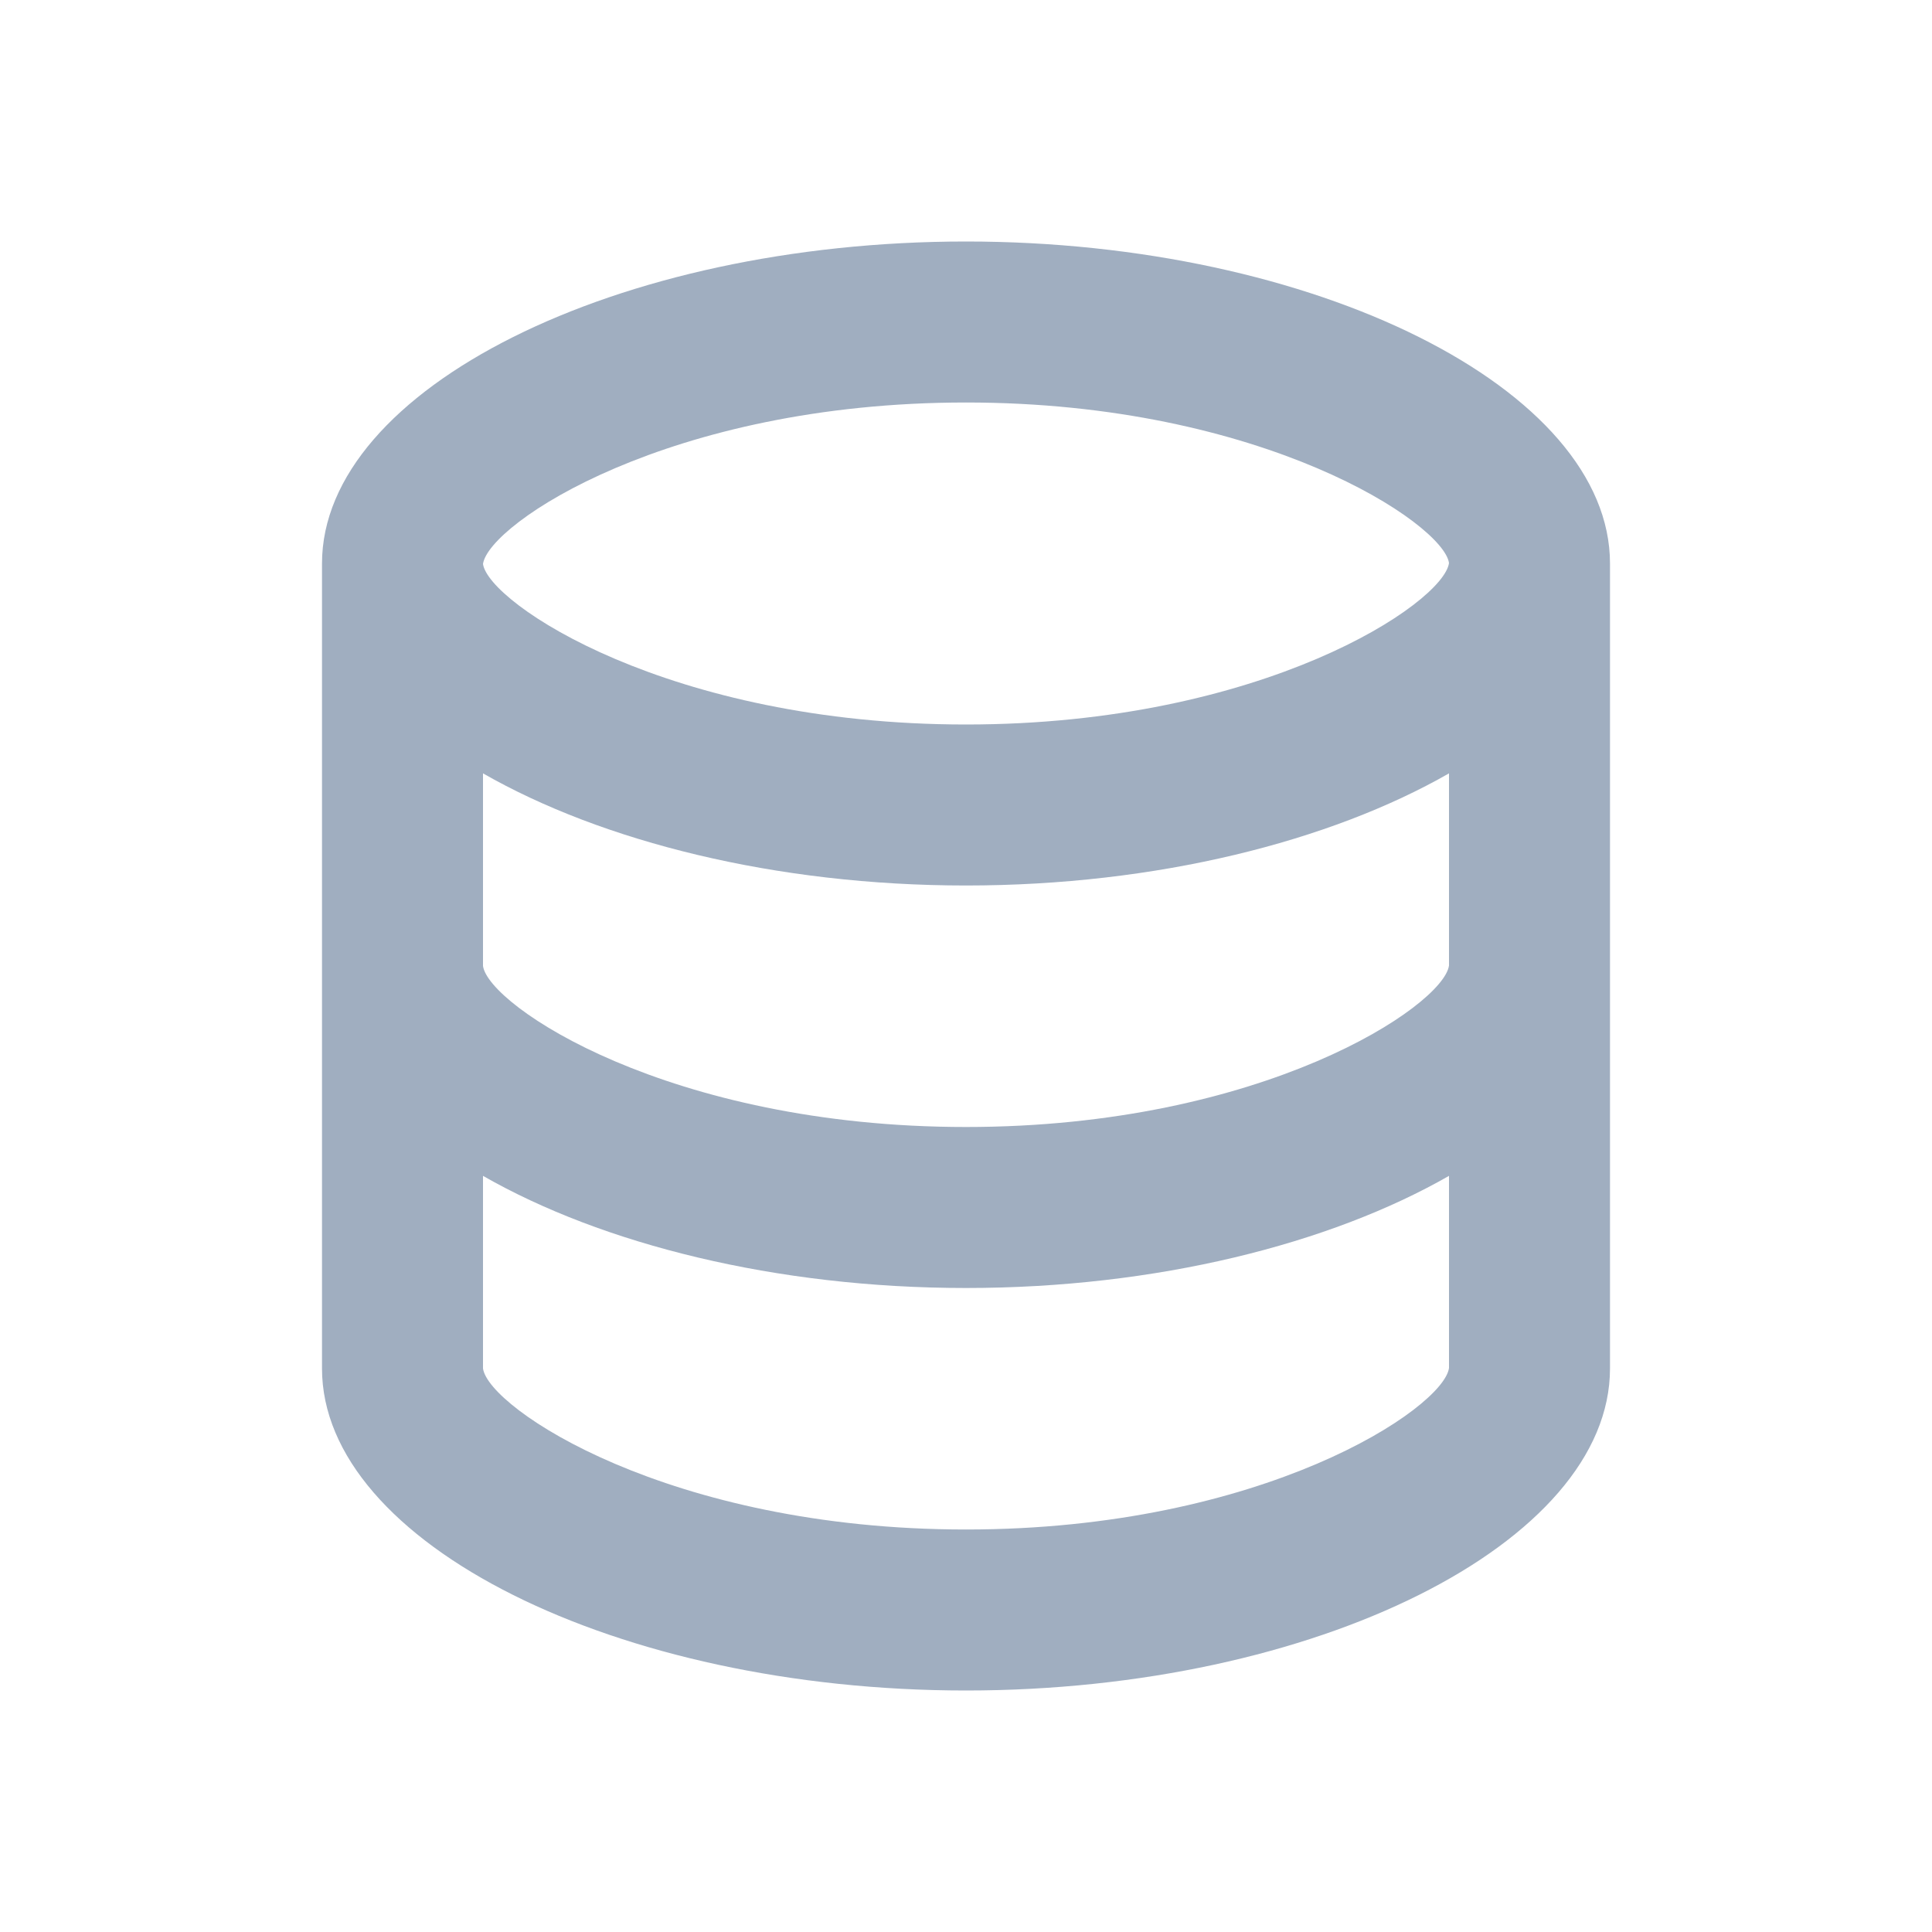
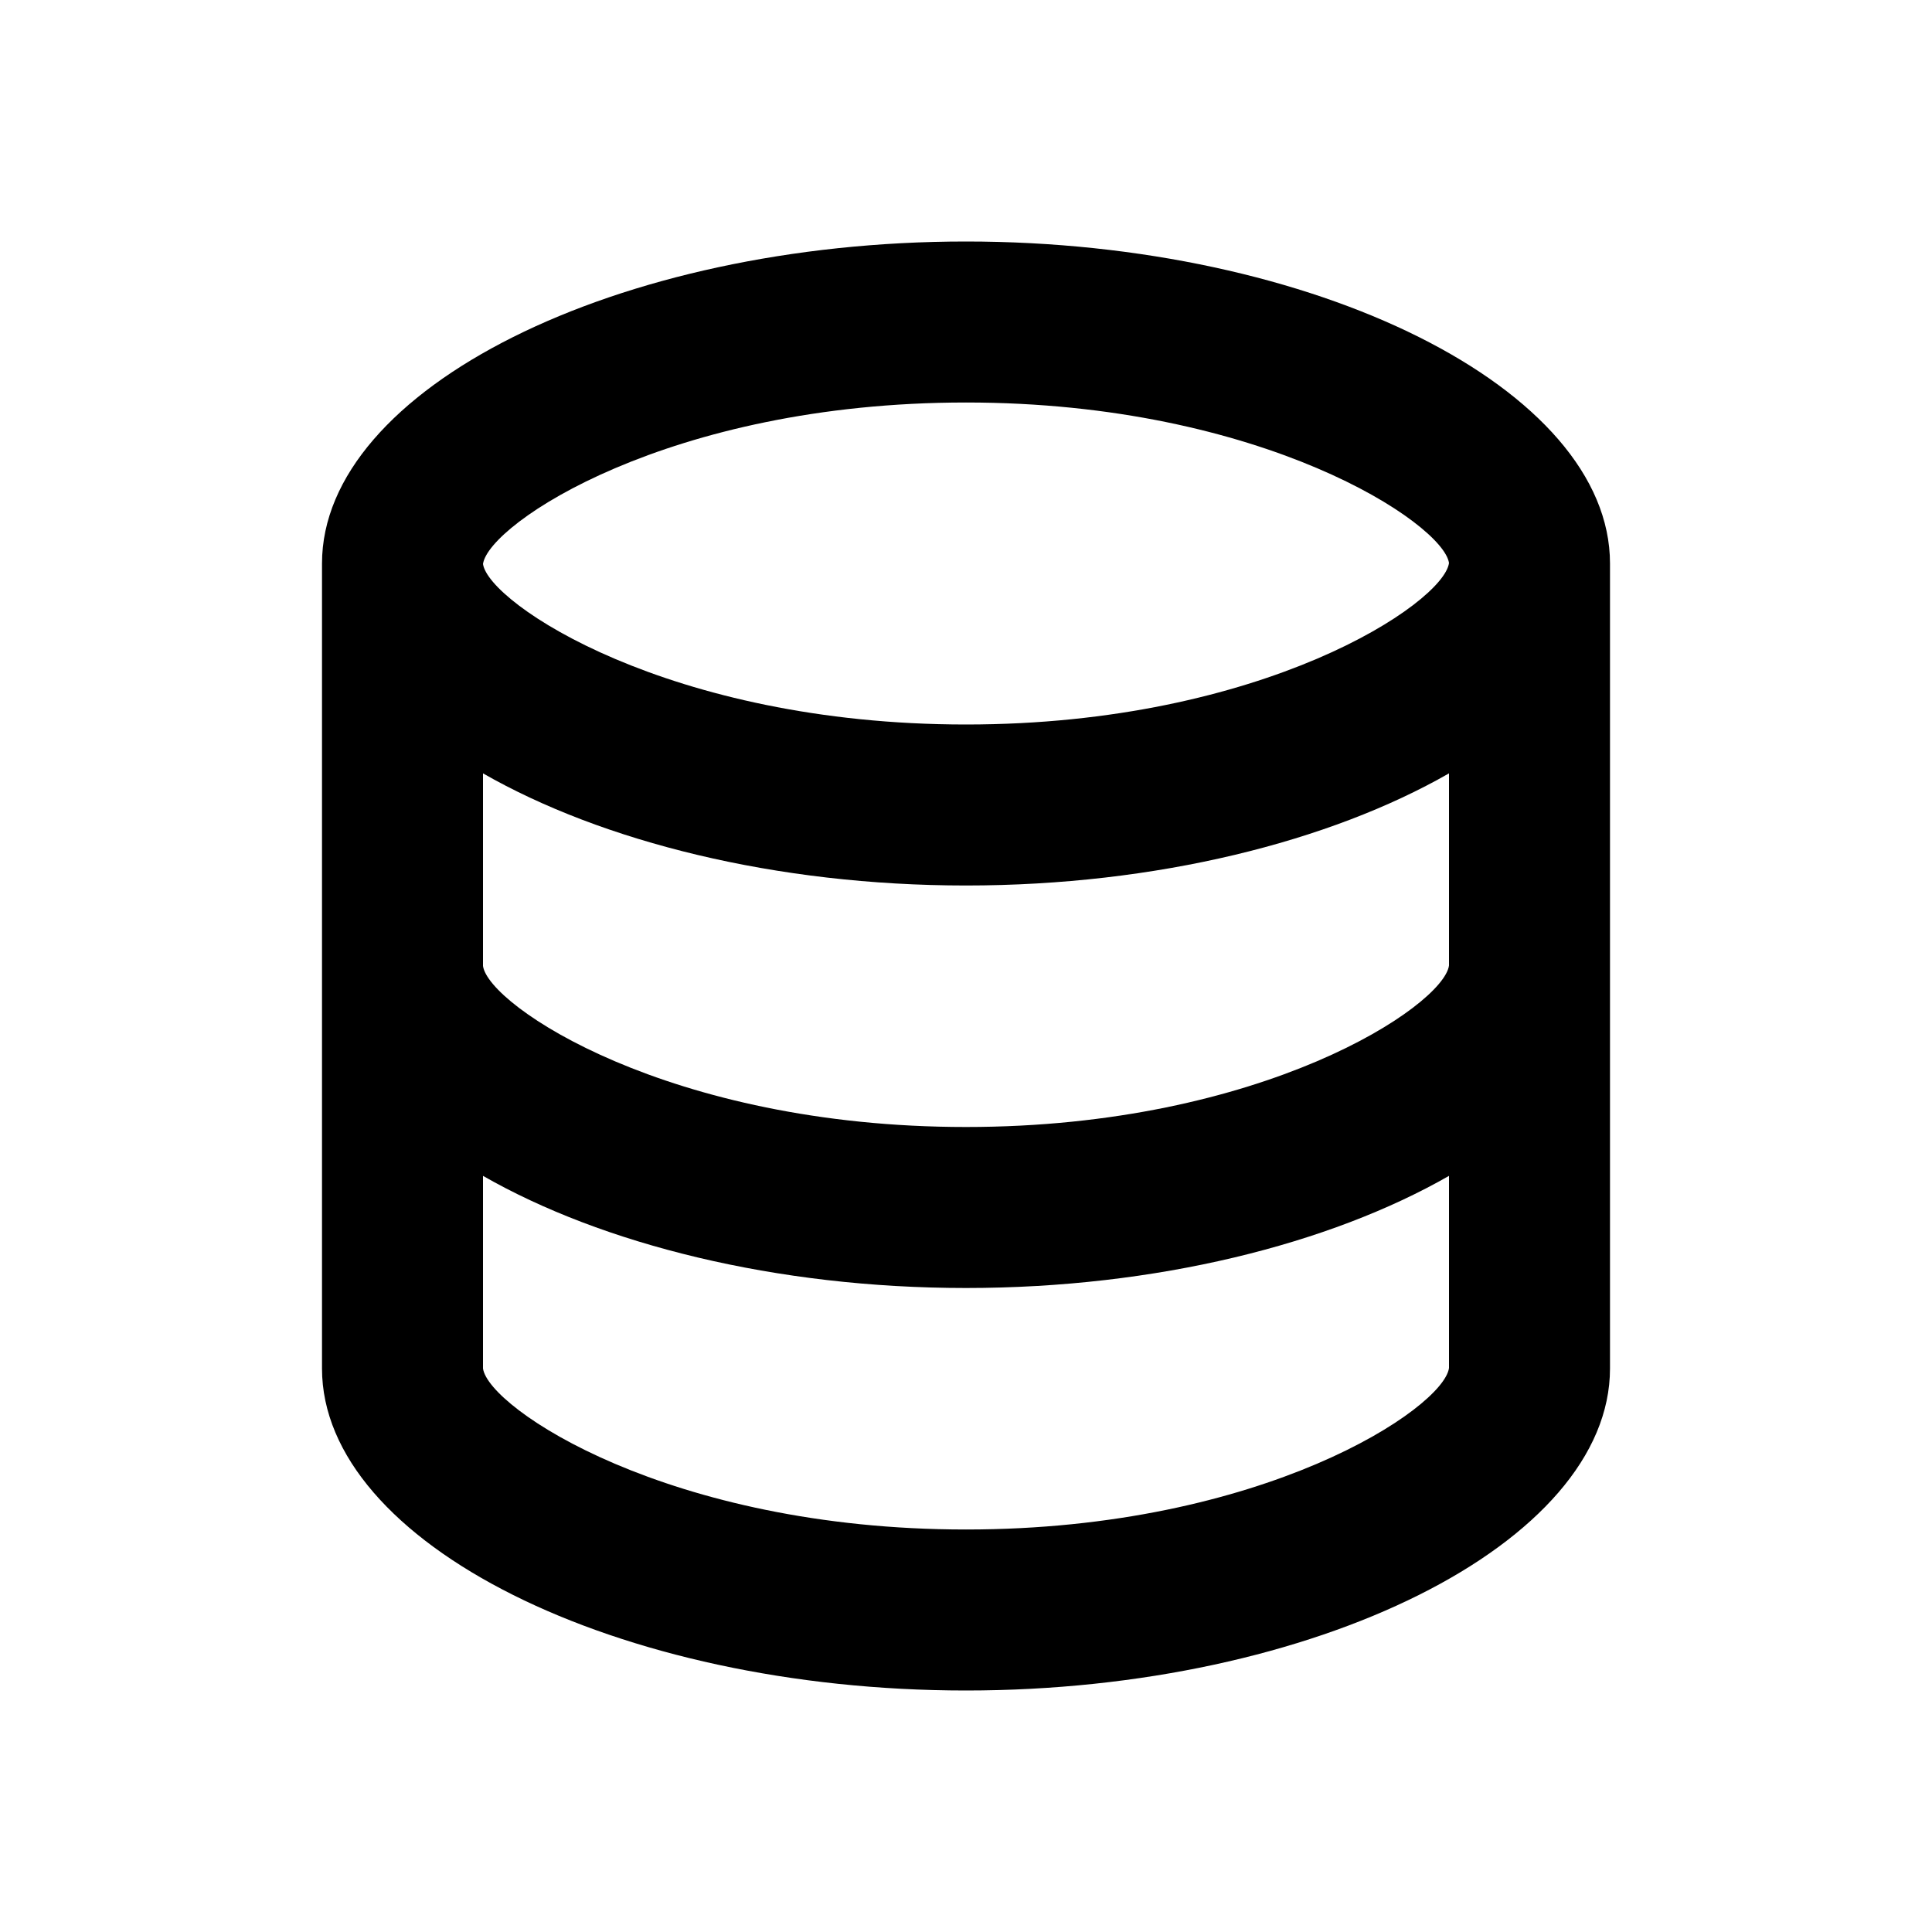
<svg xmlns="http://www.w3.org/2000/svg" width="24" height="24" viewBox="0 0 24 24">
-   <path d="M20,17V7c0-2.168-3.663-4-8-4S4,4.832,4,7v10c0,2.168,3.663,4,8,4S20,19.168,20,17z M12,5c3.691,0,5.931,1.507,6,1.994 C17.931,7.493,15.691,9,12,9S6.069,7.493,6,7.006C6.069,6.507,8.309,5,12,5z M6,9.607C7.479,10.454,9.637,11,12,11 s4.521-0.546,6-1.393v2.387C17.931,12.493,15.691,14,12,14s-5.931-1.507-6-2V9.607z M6,17v-2.393C7.479,15.454,9.637,16,12,16 s4.521-0.546,6-1.393v2.387C17.931,17.493,15.691,19,12,19S6.069,17.493,6,17z" fill="#a0aec0" />
+   <path d="M20,17V7c0-2.168-3.663-4-8-4S4,4.832,4,7v10c0,2.168,3.663,4,8,4S20,19.168,20,17z M12,5c3.691,0,5.931,1.507,6,1.994 C17.931,7.493,15.691,9,12,9S6.069,7.493,6,7.006C6.069,6.507,8.309,5,12,5z M6,9.607C7.479,10.454,9.637,11,12,11 s4.521-0.546,6-1.393v2.387C17.931,12.493,15.691,14,12,14s-5.931-1.507-6-2V9.607z M6,17v-2.393C7.479,15.454,9.637,16,12,16 s4.521-0.546,6-1.393v2.387C17.931,17.493,15.691,19,12,19S6.069,17.493,6,17z" />
</svg>
